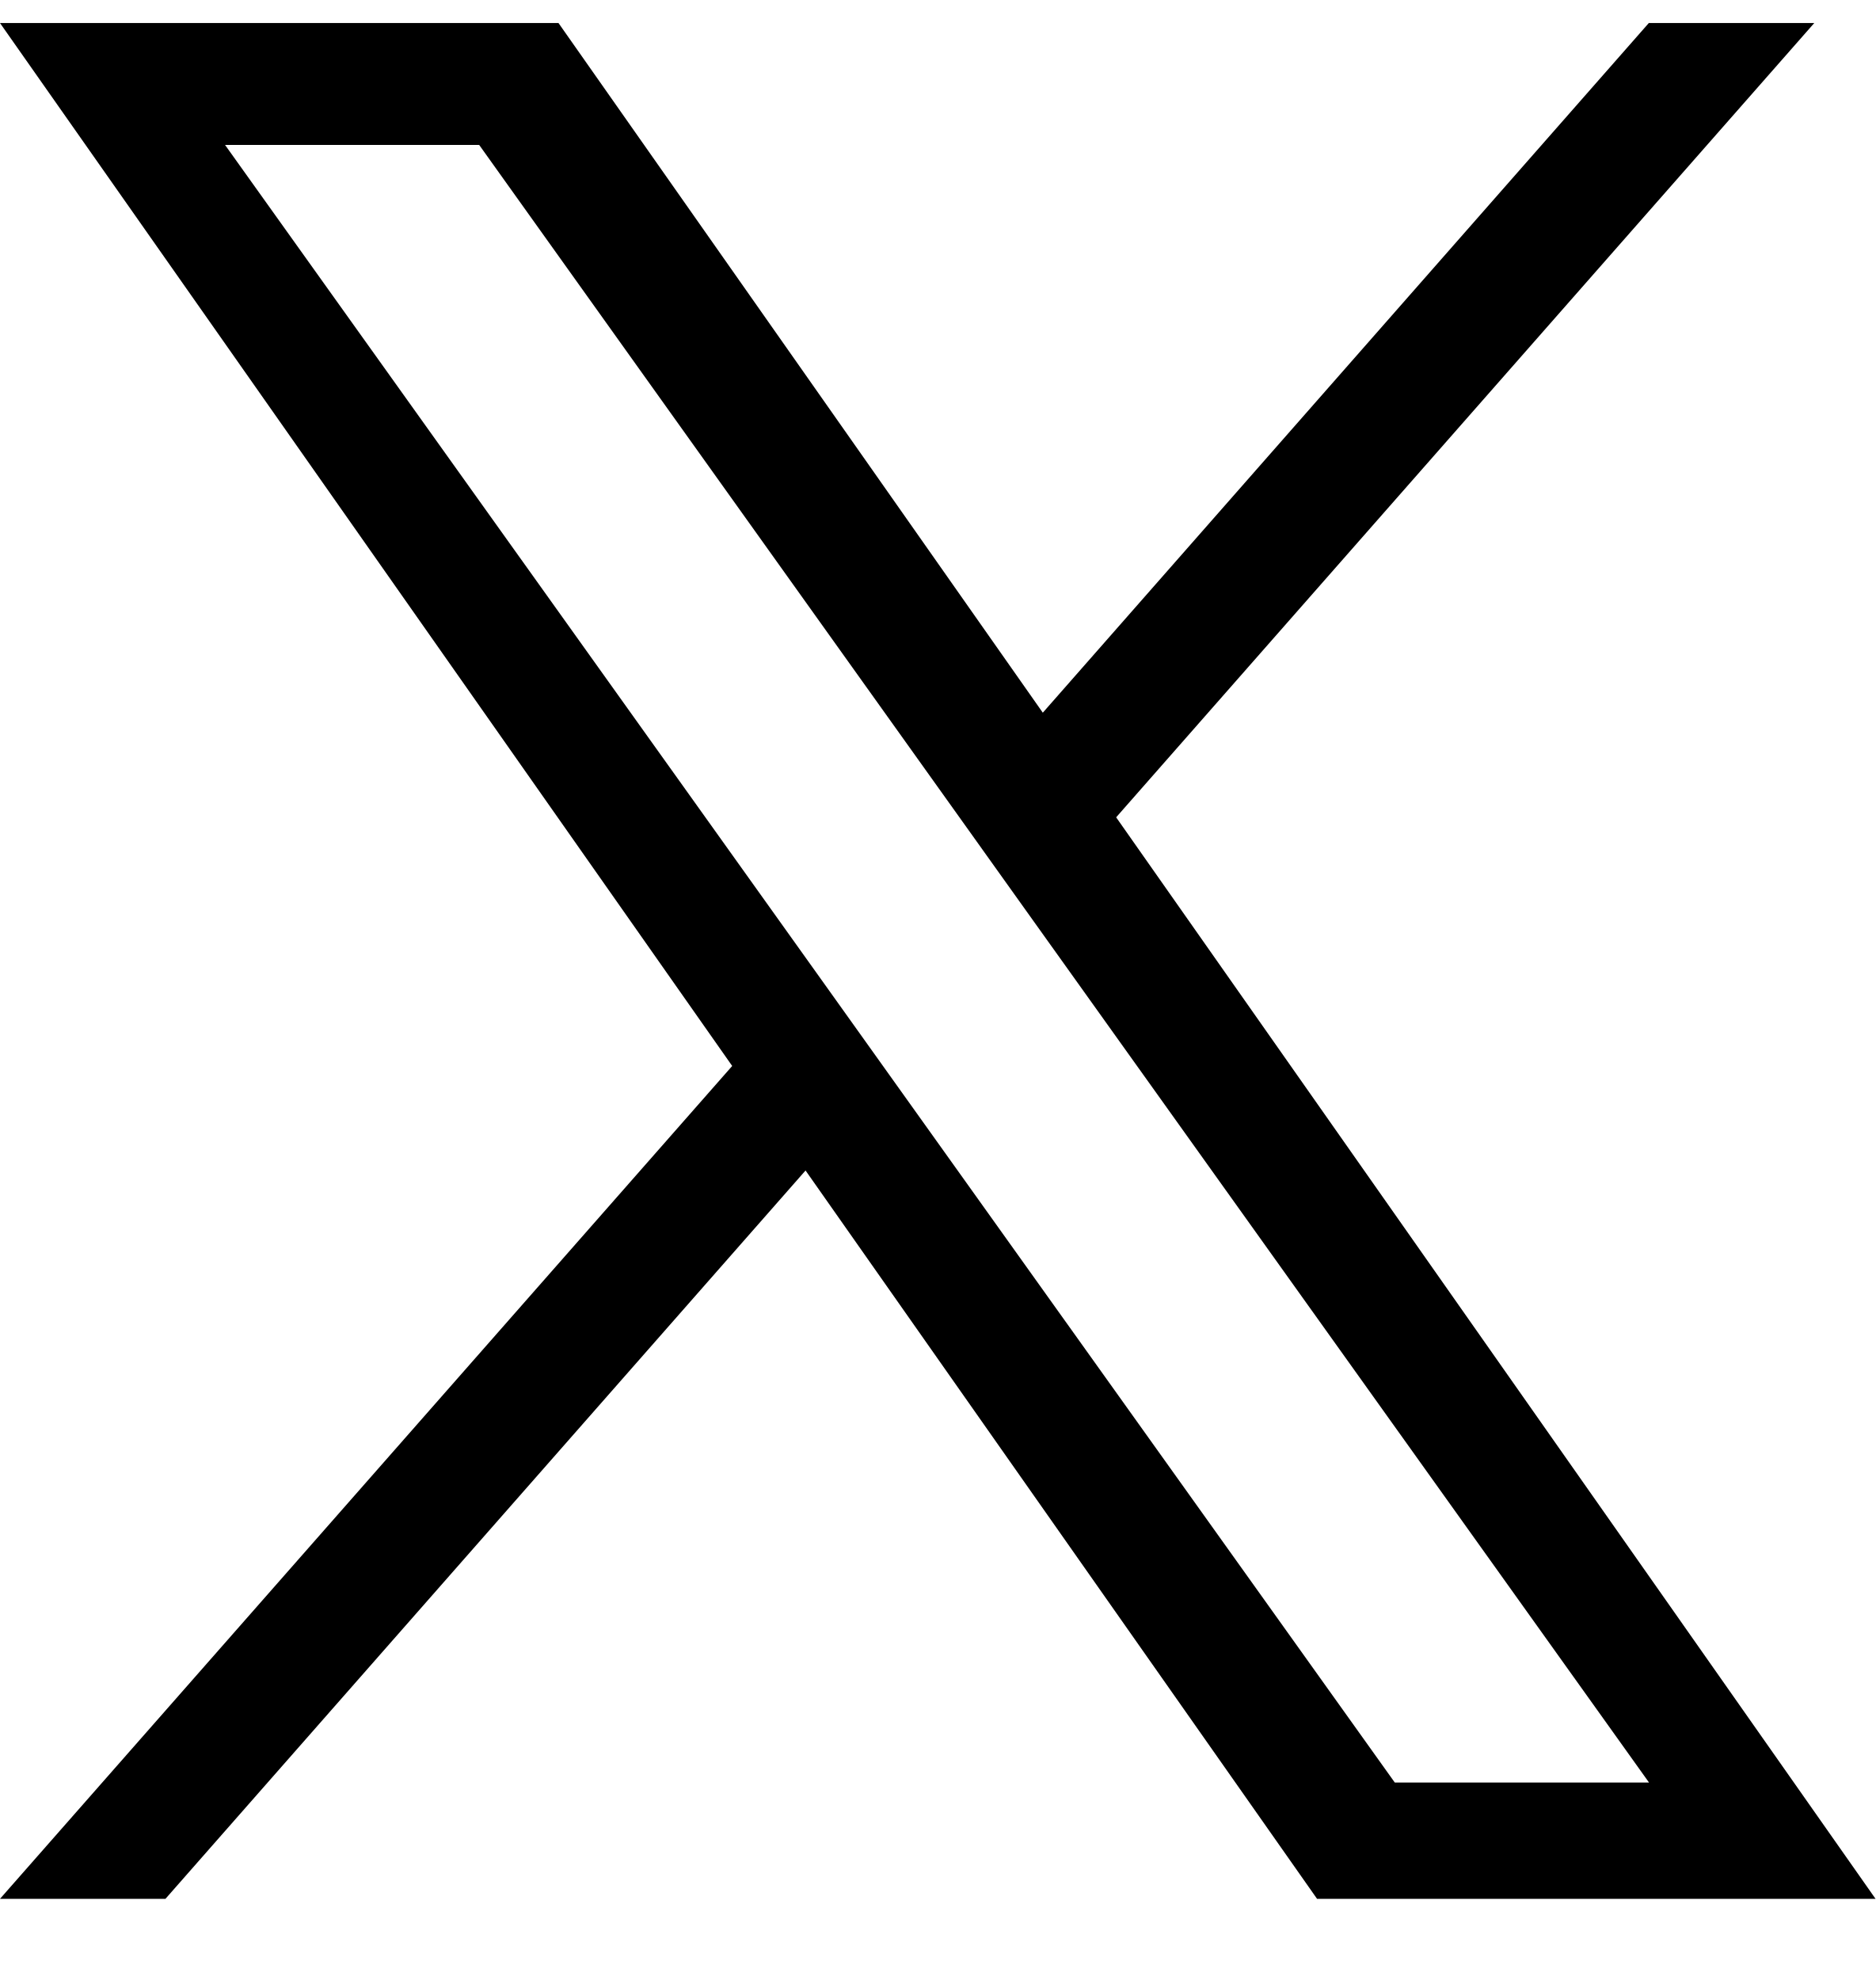
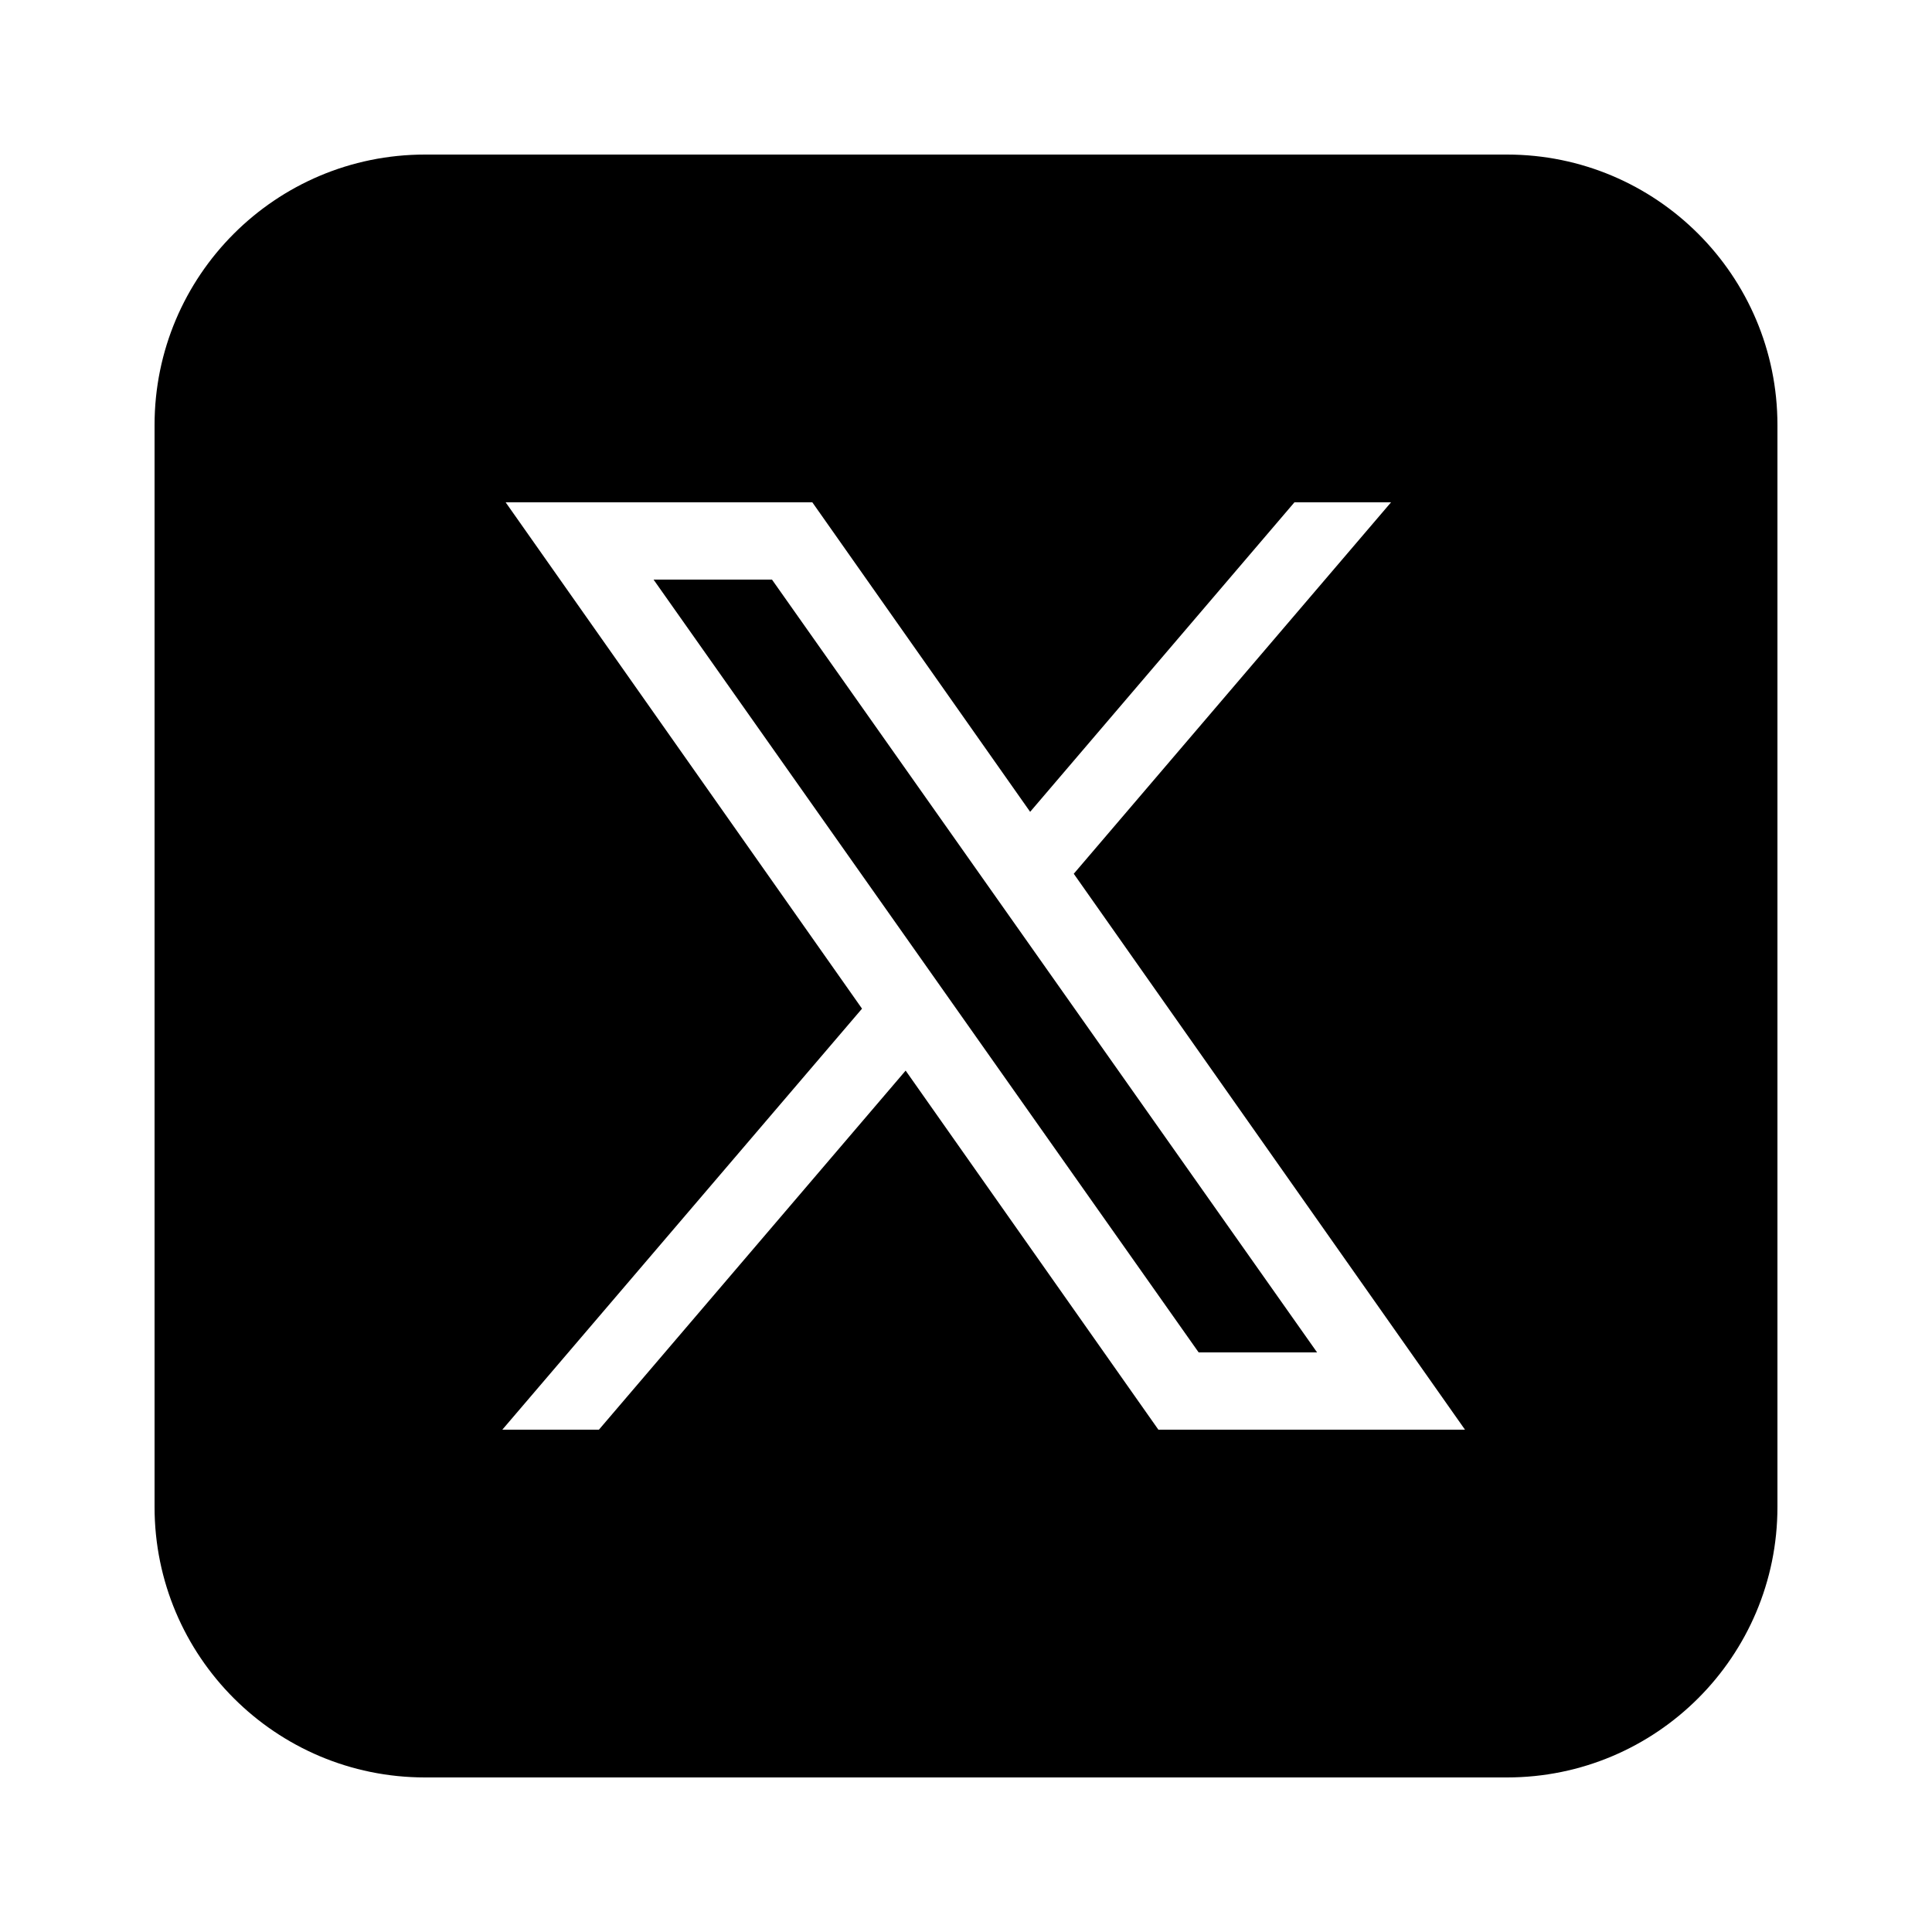
- <svg xmlns="http://www.w3.org/2000/svg" width="18" height="19" viewBox="0 0 18 19" fill="none">
-   <path d="M10.712 7.843L17.412 0.221H15.824L10.008 6.839L5.36 0.221H0L7.027 10.229L0 18.221H1.588L7.731 11.232L12.64 18.221H18L10.712 7.843ZM8.537 10.317L7.825 9.32L2.16 1.391H4.599L9.17 7.79L9.882 8.787L15.826 17.105H13.386L8.537 10.317Z" fill="black" />
+ <svg xmlns="http://www.w3.org/2000/svg" x="0px" y="0px" width="100" height="100" viewBox="0 0 50 50">
+   <path d="M 11 4 C 7.134 4 4 7.134 4 11 L 4 39 C 4 42.866 7.134 46 11 46 L 39 46 C 42.866 46 46 42.866 46 39 L 46 11 C 46 7.134 42.866 4 39 4 L 11 4 z M 13.086 13 L 21.023 13 L 26.66 21.01 L 33.5 13 L 36 13 L 27.789 22.613 L 37.914 37 L 29.979 37 L 23.438 27.707 L 15.5 37 L 13 37 L 22.309 26.104 L 13.086 13 z M 16.914 15 L 31.021 35 L 34.086 35 L 19.979 15 L 16.914 15 z" />
</svg>
